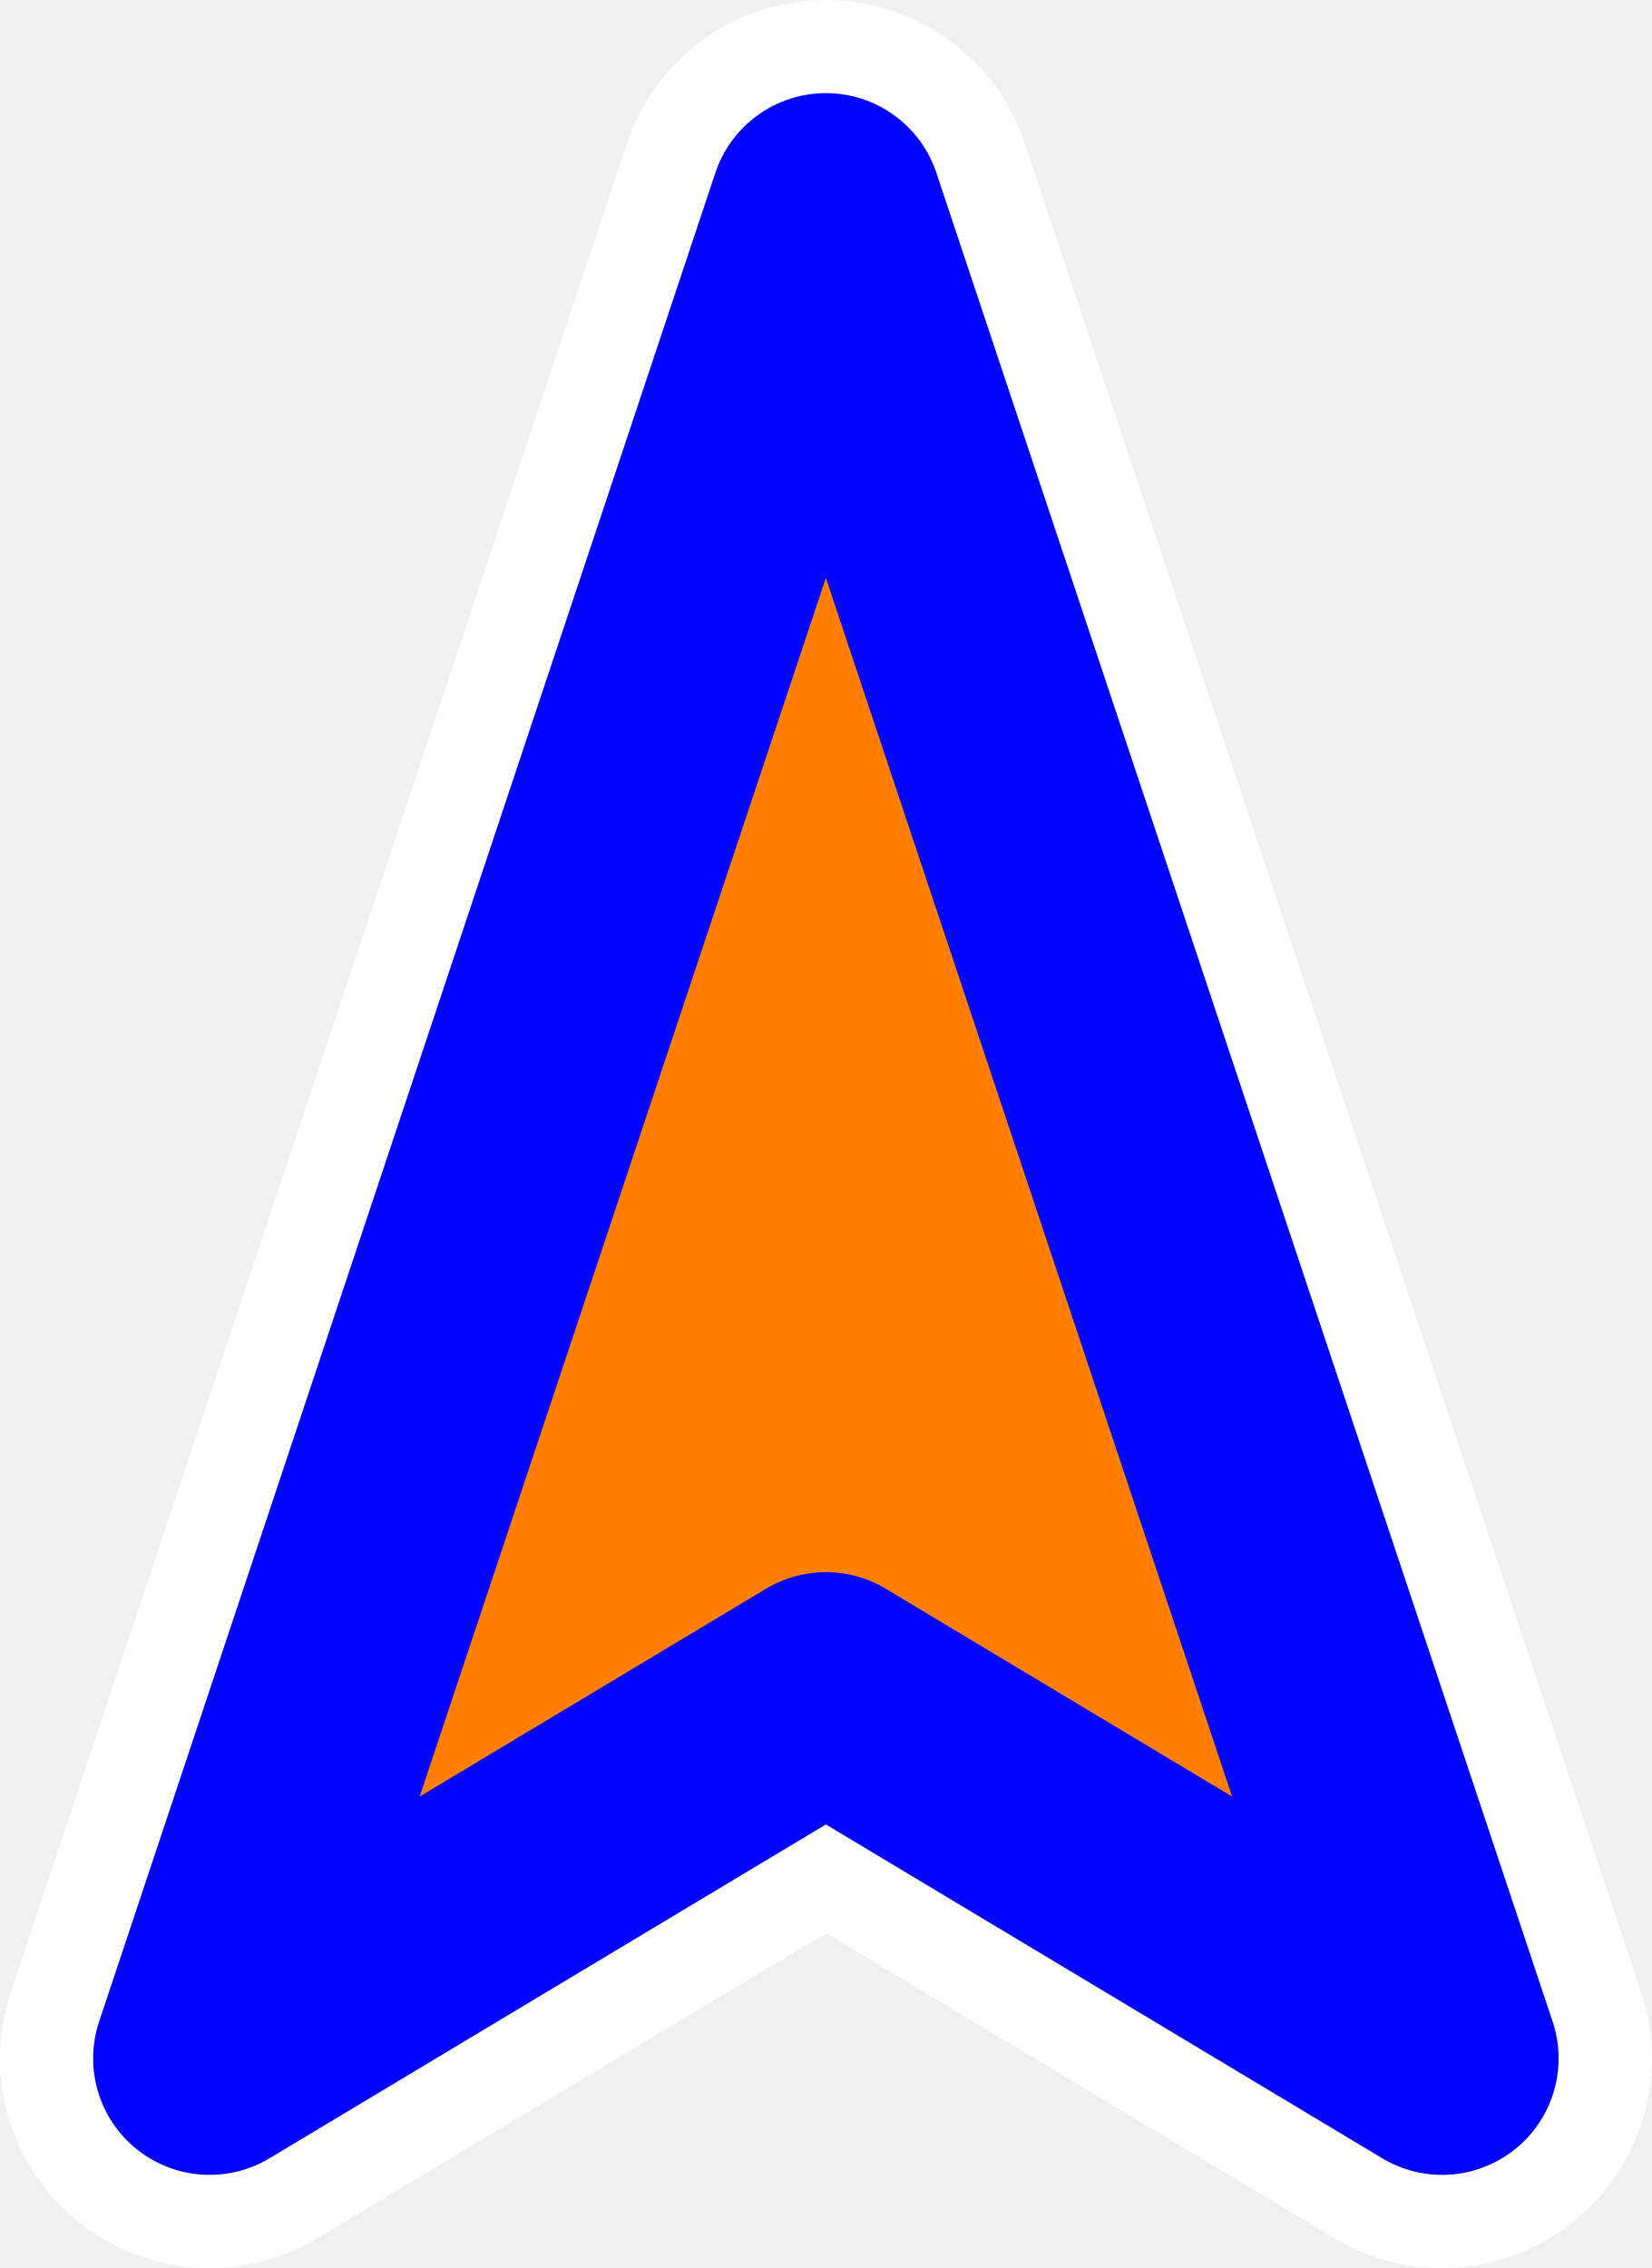
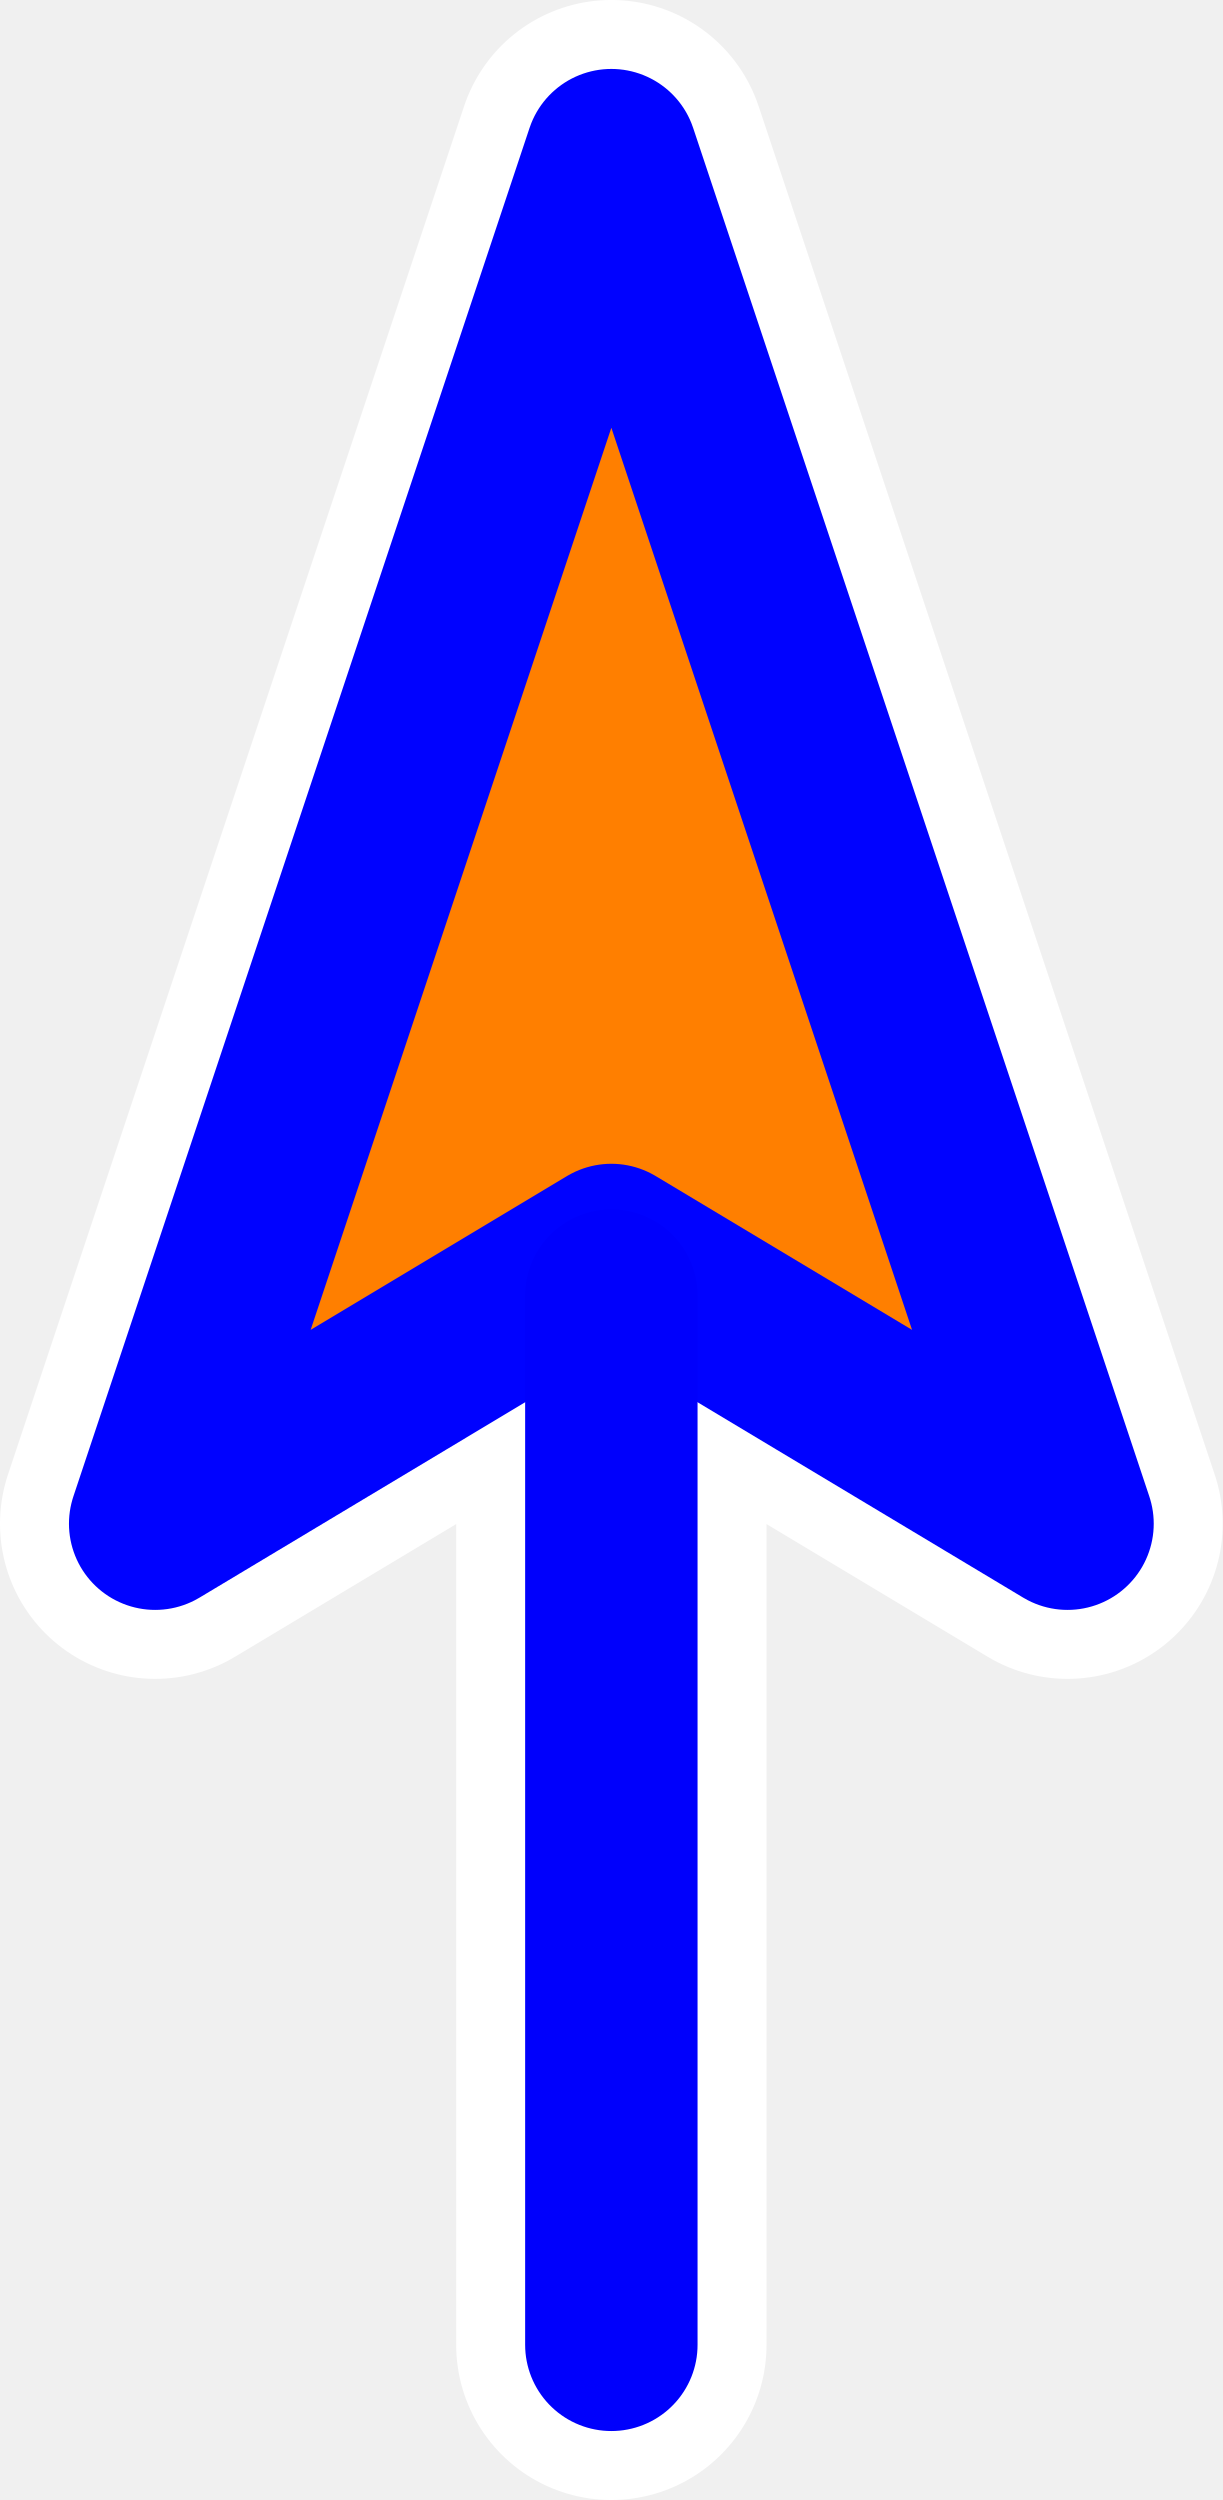
- <svg xmlns="http://www.w3.org/2000/svg" width="70.915mm" height="97.372mm" viewBox="0 0 70.915 97.372" version="1.1" id="svg5">
+ <svg xmlns="http://www.w3.org/2000/svg" width="70.915mm" height="144.998mm" viewBox="0 0 70.915 144.998" version="1.1" id="svg5">
  <defs id="defs2" />
  <g id="layer1" transform="translate(-28.04239,-91.54363)">
+     <path style="fill:none;stroke:#ffffff;stroke-width:18;stroke-linecap:round;stroke-linejoin:miter;stroke-miterlimit:4;stroke-dasharray:none;stroke-opacity:1" d="m 63.5,166.688 v 60.854" id="path857-3" />
    <path style="fill:#ffffff;fill-opacity:1;stroke:#ffffff;stroke-width:18;stroke-linecap:round;stroke-linejoin:round;stroke-miterlimit:4;stroke-dasharray:none;stroke-opacity:1" d="m 63.5,100.542 26.458,79.375 -26.458,-15.875 -26.458,15.875 z" id="path913-3" />
    <path style="fill:#ff7f00;fill-opacity:1;stroke:#0002ff;stroke-width:10;stroke-linecap:round;stroke-linejoin:round;stroke-miterlimit:4;stroke-dasharray:none;stroke-opacity:1" d="m 63.5,100.542 26.458,79.375 -26.458,-15.875 -26.458,15.875 z" id="path913" />
+     <path style="fill:none;stroke:#0000fc;stroke-width:10;stroke-linecap:round;stroke-linejoin:miter;stroke-miterlimit:4;stroke-dasharray:none;stroke-opacity:1" d="m 63.5,166.688 v 60.854" id="path857" />
  </g>
</svg>
